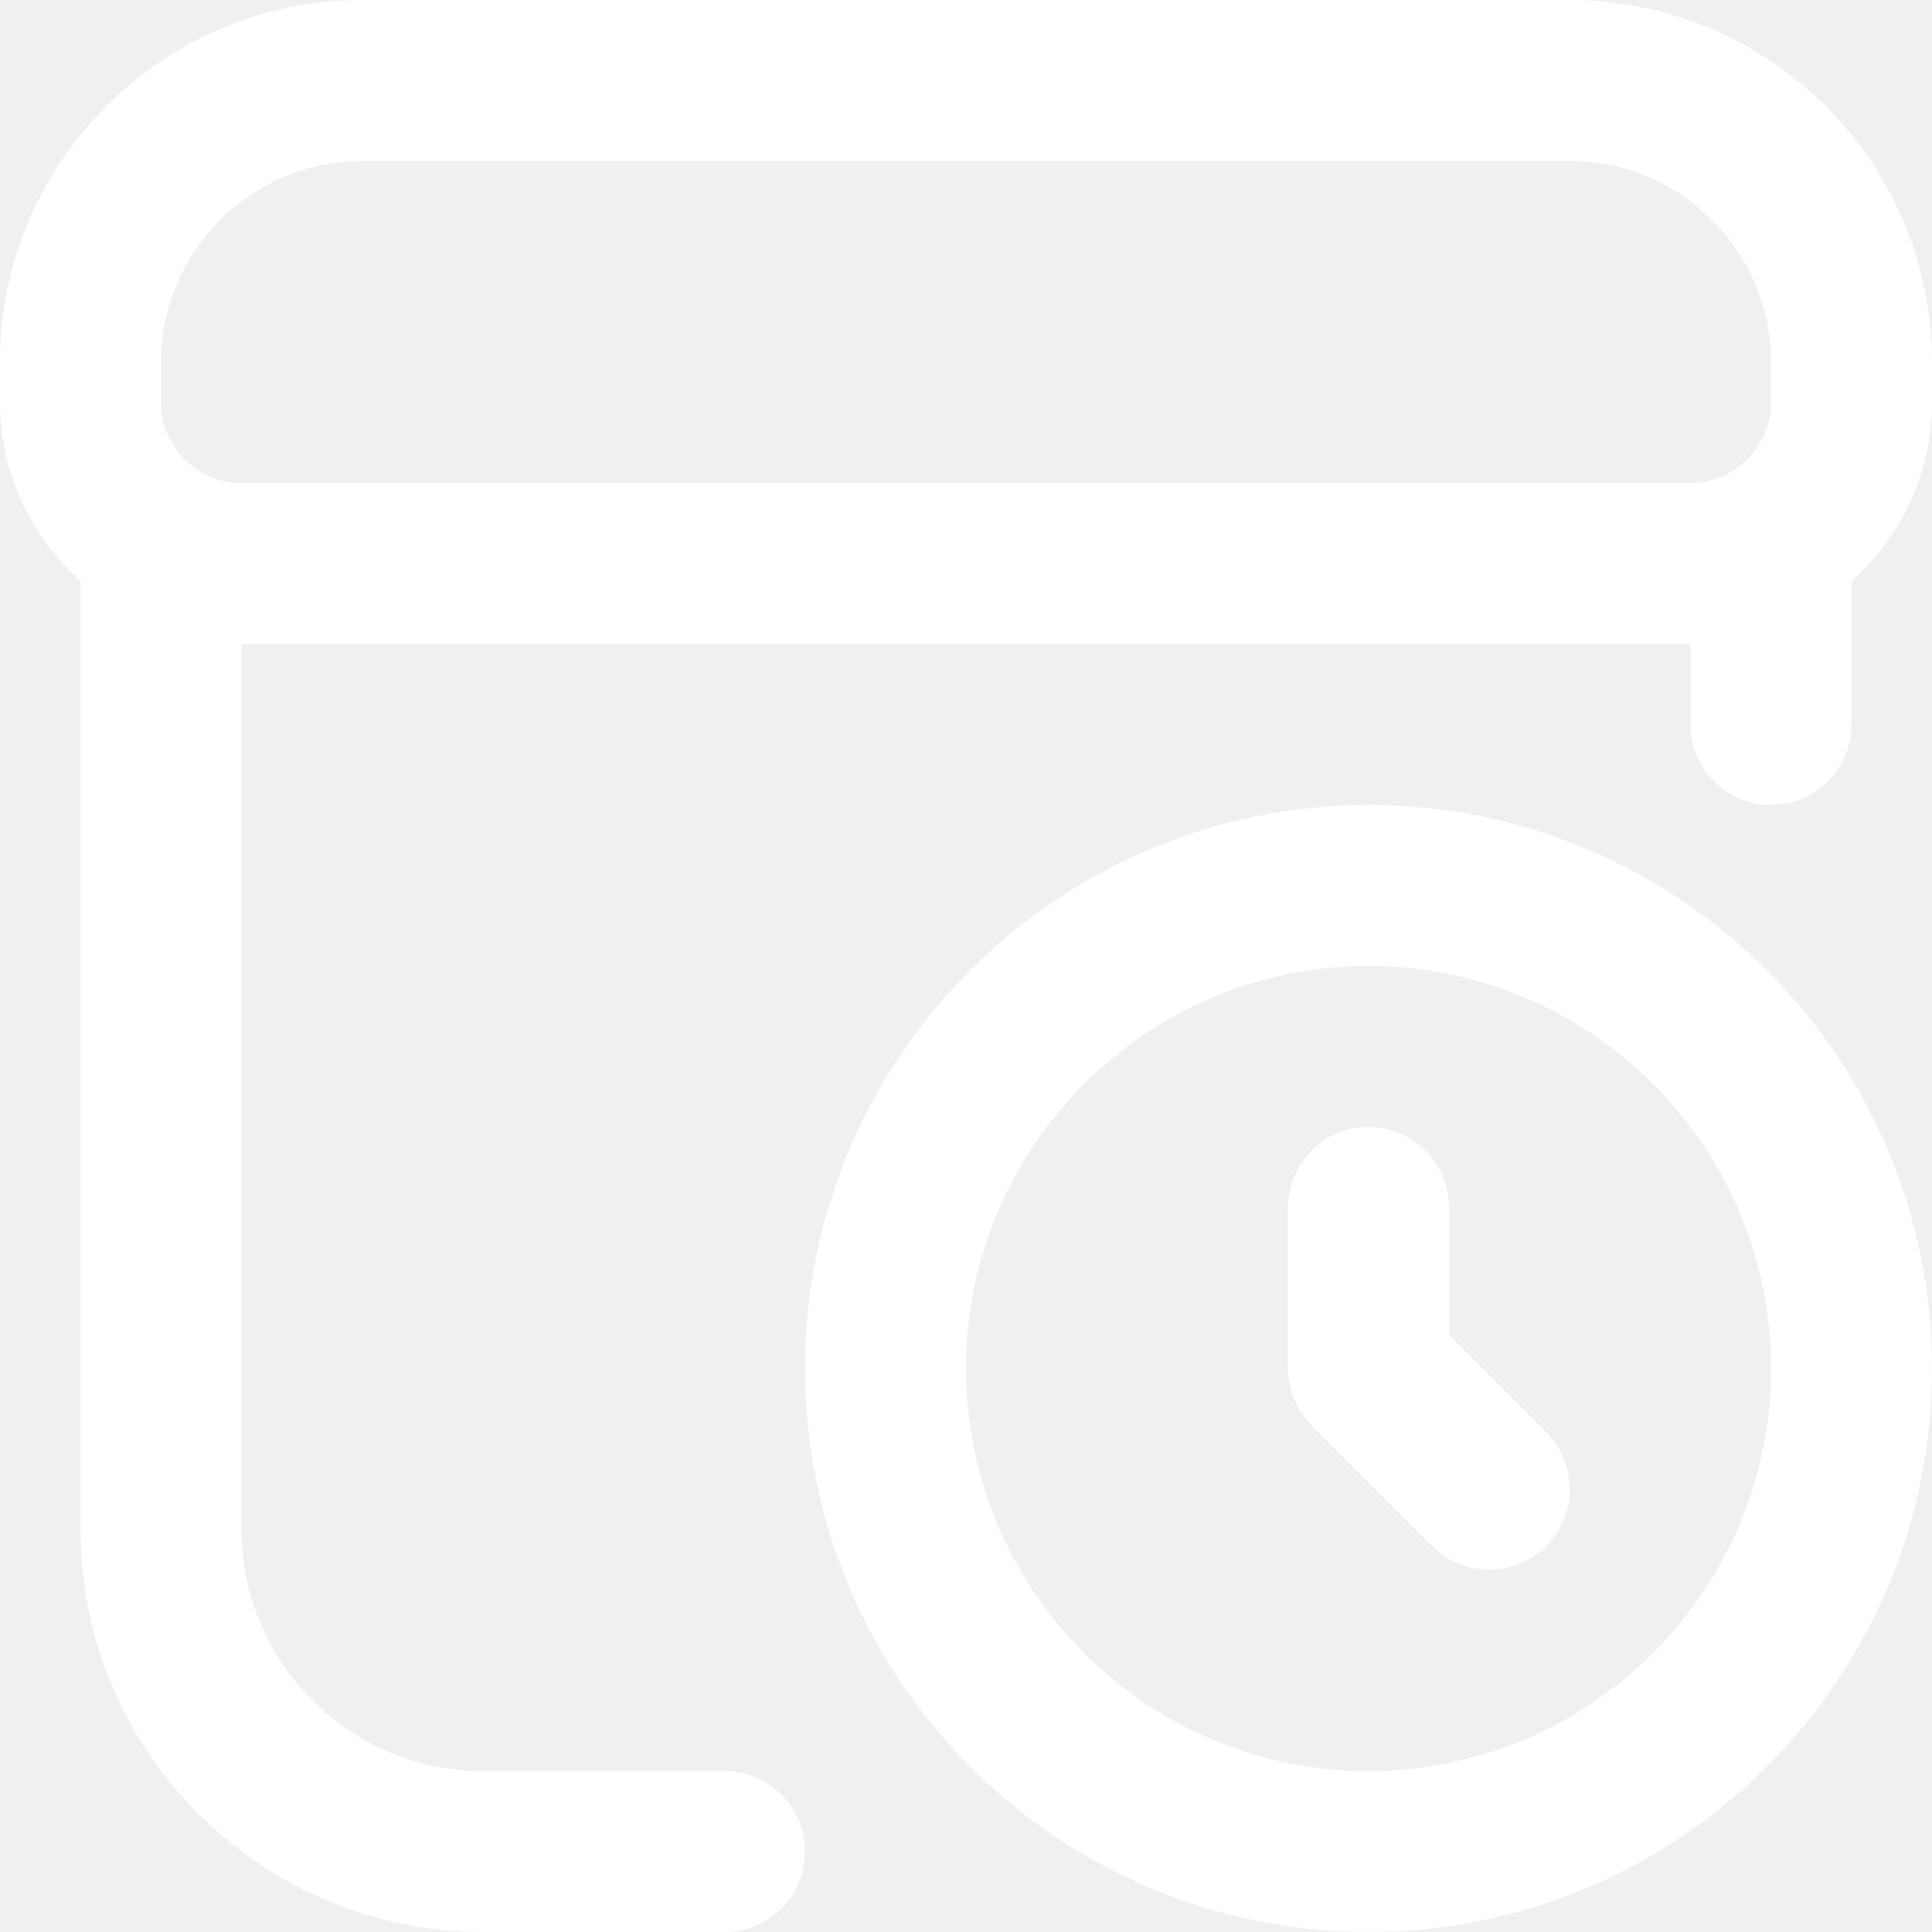
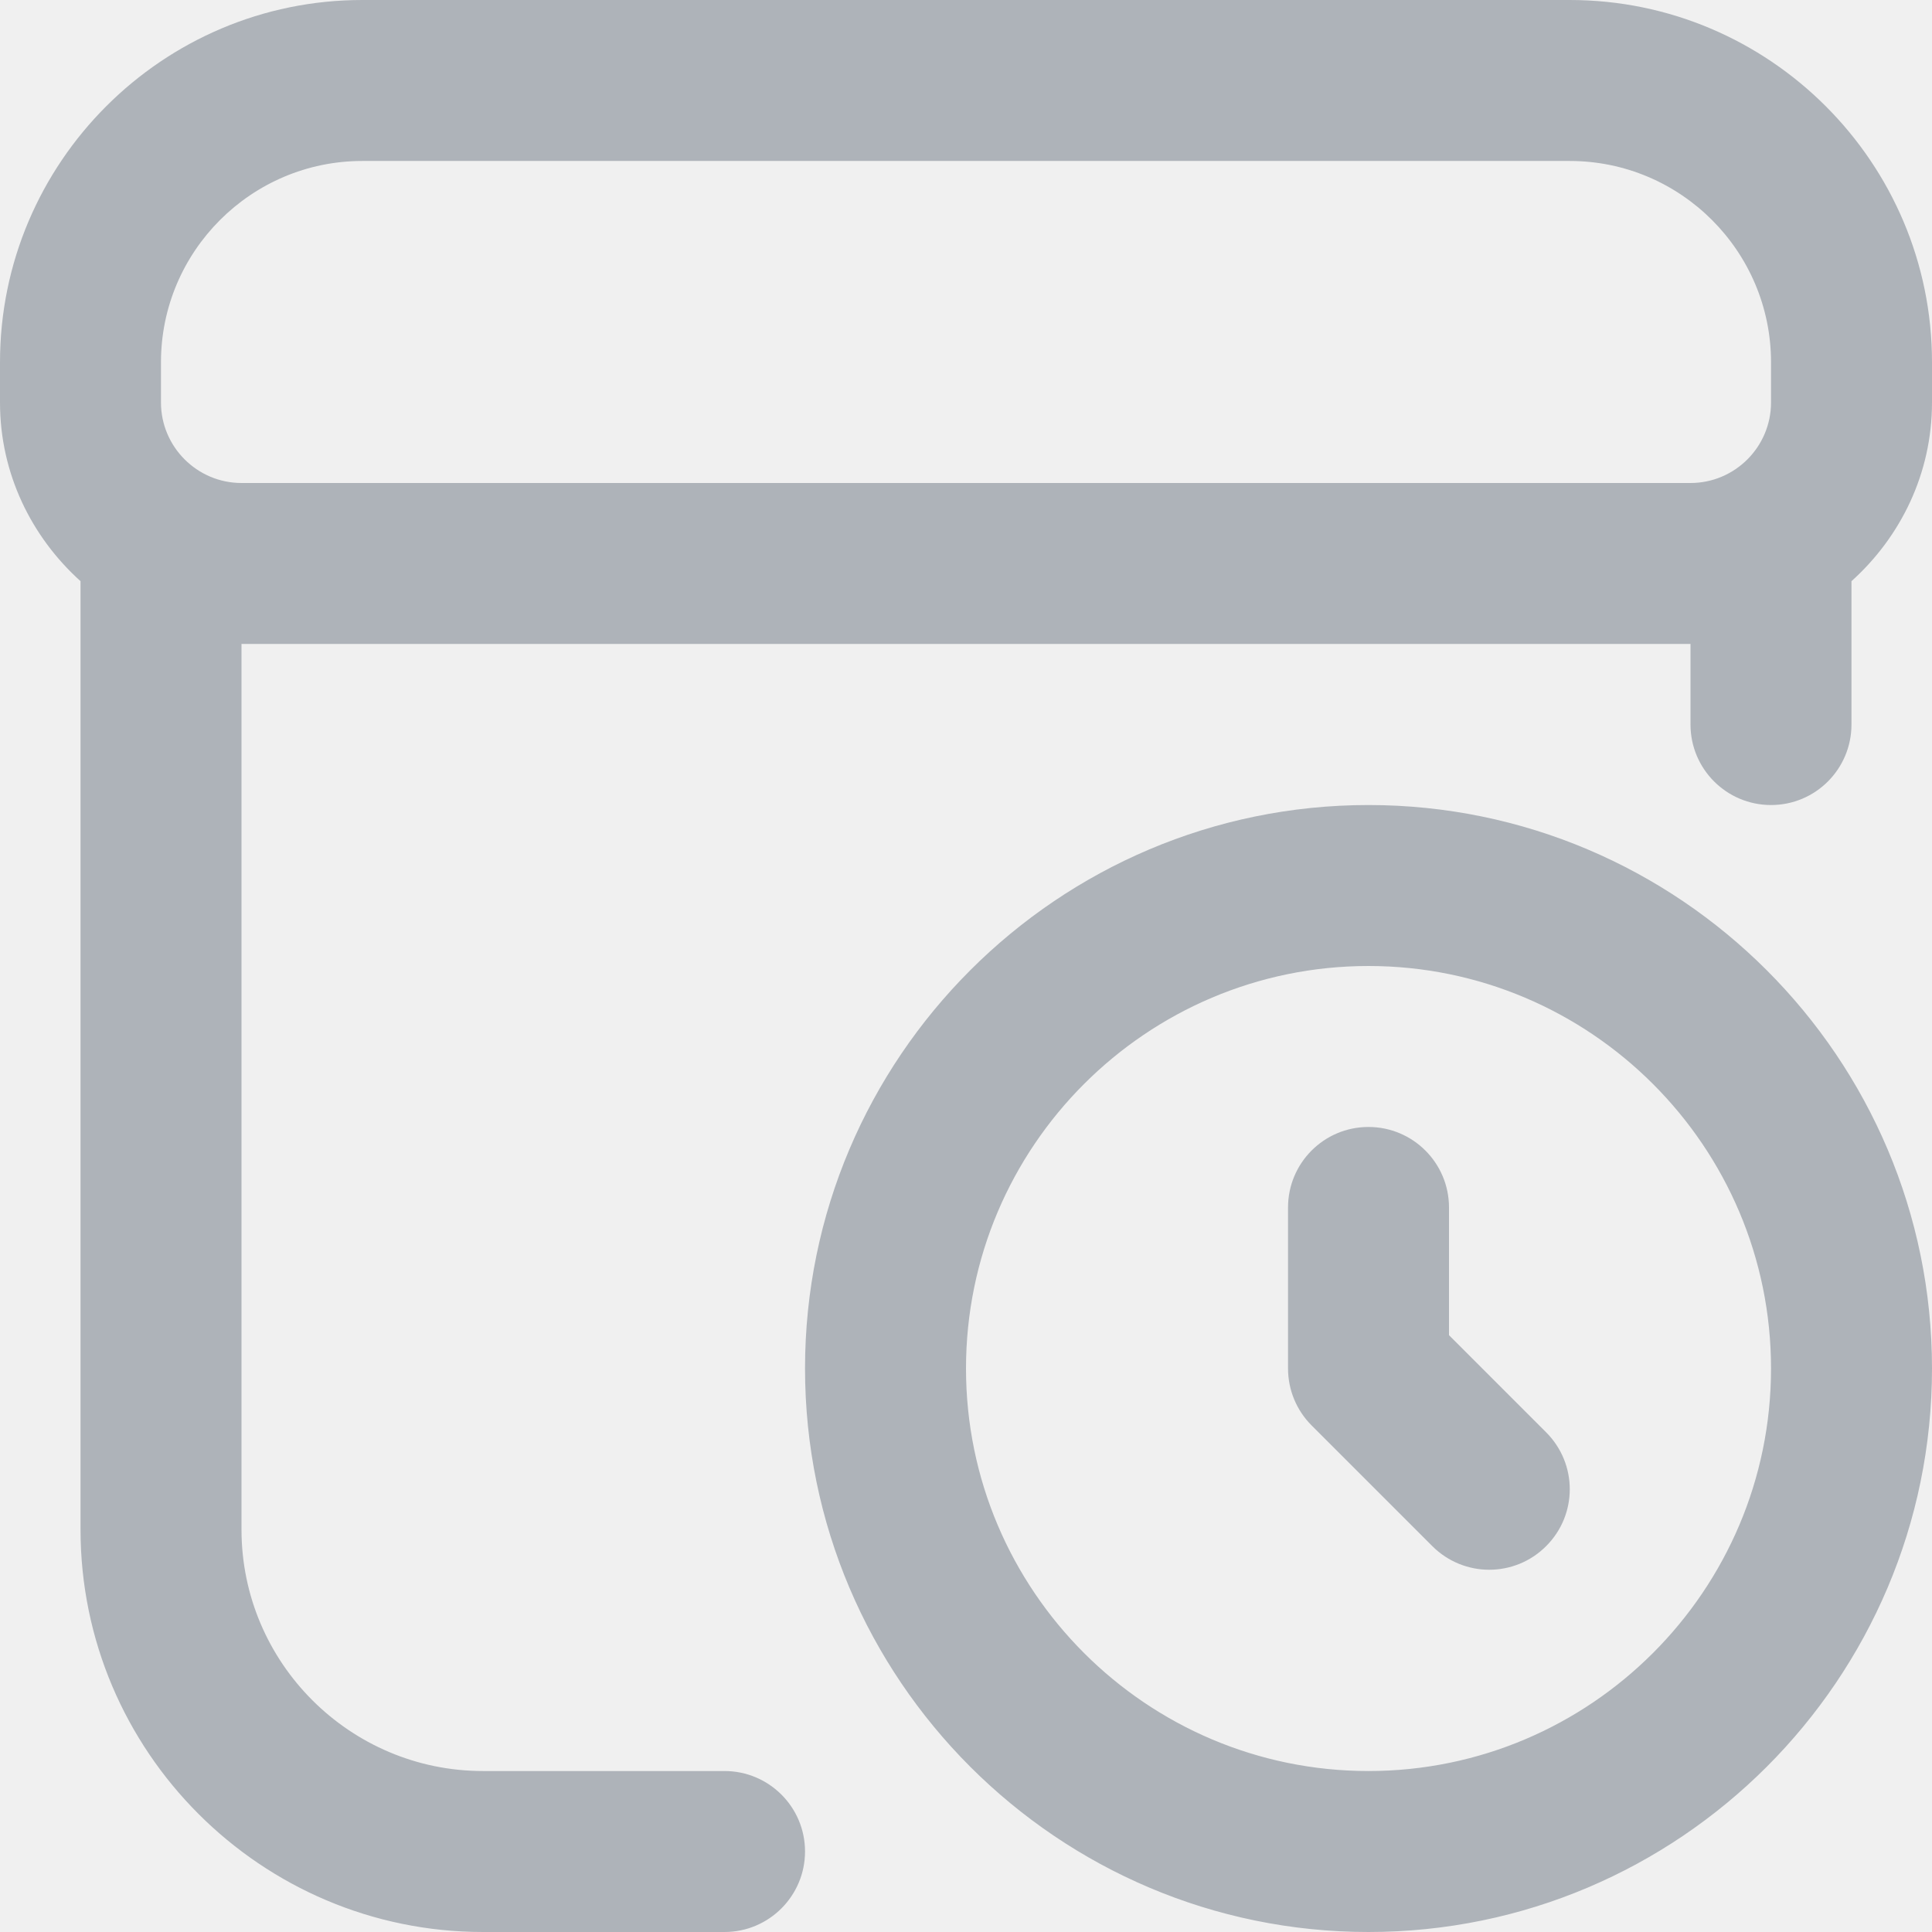
<svg xmlns="http://www.w3.org/2000/svg" width="22" height="22" viewBox="0 0 22 22" fill="none">
-   <g clip-path="url(#clip0_5_573)">
-     <path d="M17.875 0H4.125C1.851 0 0 1.851 0 4.125V4.583C0 5.393 0.358 6.114 0.917 6.618V17.417C0.917 19.944 2.973 22 5.5 22H8.25C8.756 22 9.167 21.589 9.167 21.083C9.167 20.577 8.756 20.167 8.25 20.167H5.5C3.984 20.167 2.75 18.933 2.75 17.417V7.333H19.25V8.25C19.25 8.756 19.66 9.167 20.167 9.167C20.674 9.167 21.083 8.756 21.083 8.25V6.618C21.642 6.115 22 5.393 22 4.583V4.125C22 1.851 20.149 0 17.875 0ZM2.75 5.5C2.245 5.5 1.833 5.088 1.833 4.583V4.125C1.833 2.862 2.862 1.833 4.125 1.833H17.875C19.139 1.833 20.167 2.862 20.167 4.125V4.583C20.167 5.088 19.756 5.5 19.25 5.5H2.75ZM15.583 9.167C12.046 9.167 9.167 12.045 9.167 15.583C9.167 19.122 12.046 22 15.583 22C19.121 22 22 19.122 22 15.583C22 12.045 19.121 9.167 15.583 9.167ZM15.583 20.167C13.056 20.167 11 18.111 11 15.583C11 13.056 13.056 11 15.583 11C18.111 11 20.167 13.056 20.167 15.583C20.167 18.111 18.111 20.167 15.583 20.167ZM17.606 16.31C17.965 16.669 17.965 17.248 17.606 17.606C17.428 17.785 17.193 17.875 16.958 17.875C16.724 17.875 16.489 17.785 16.31 17.606L14.935 16.231C14.763 16.059 14.667 15.826 14.667 15.583V13.75C14.667 13.244 15.076 12.833 15.583 12.833C16.09 12.833 16.5 13.244 16.5 13.75V15.204L17.606 16.31Z" fill="white" />
-   </g>
-   <defs>
-     <clipPath id="clip0_5_573">
-       <rect width="22" height="22" fill="white" />
-     </clipPath>
-   </defs>
+   <path d="M17.875 0H4.125C1.851 0 0 1.851 0 4.125V4.583C0 5.393 0.358 6.114 0.917 6.618V17.417C0.917 19.944 2.973 22 5.5 22H8.25C8.756 22 9.167 21.589 9.167 21.083C9.167 20.577 8.756 20.167 8.25 20.167H5.5C3.984 20.167 2.75 18.933 2.75 17.417V7.333H19.25V8.25C19.25 8.756 19.66 9.167 20.167 9.167C20.674 9.167 21.083 8.756 21.083 8.25V6.618C21.642 6.115 22 5.393 22 4.583V4.125C22 1.851 20.149 0 17.875 0ZM2.75 5.5C2.245 5.5 1.833 5.088 1.833 4.583V4.125C1.833 2.862 2.862 1.833 4.125 1.833H17.875C19.139 1.833 20.167 2.862 20.167 4.125V4.583C20.167 5.088 19.756 5.5 19.25 5.5H2.75ZM15.583 9.167C12.046 9.167 9.167 12.045 9.167 15.583C9.167 19.122 12.046 22 15.583 22C19.121 22 22 19.122 22 15.583C22 12.045 19.121 9.167 15.583 9.167ZM15.583 20.167C13.056 20.167 11 18.111 11 15.583C11 13.056 13.056 11 15.583 11C18.111 11 20.167 13.056 20.167 15.583C20.167 18.111 18.111 20.167 15.583 20.167ZM17.606 16.31C17.965 16.669 17.965 17.248 17.606 17.606C17.428 17.785 17.193 17.875 16.958 17.875C16.724 17.875 16.489 17.785 16.31 17.606L14.935 16.231C14.763 16.059 14.667 15.826 14.667 15.583V13.75C14.667 13.244 15.076 12.833 15.583 12.833C16.09 12.833 16.5 13.244 16.5 13.75V15.204L17.606 16.31Z" fill="#AEB3B9" />
</svg>
